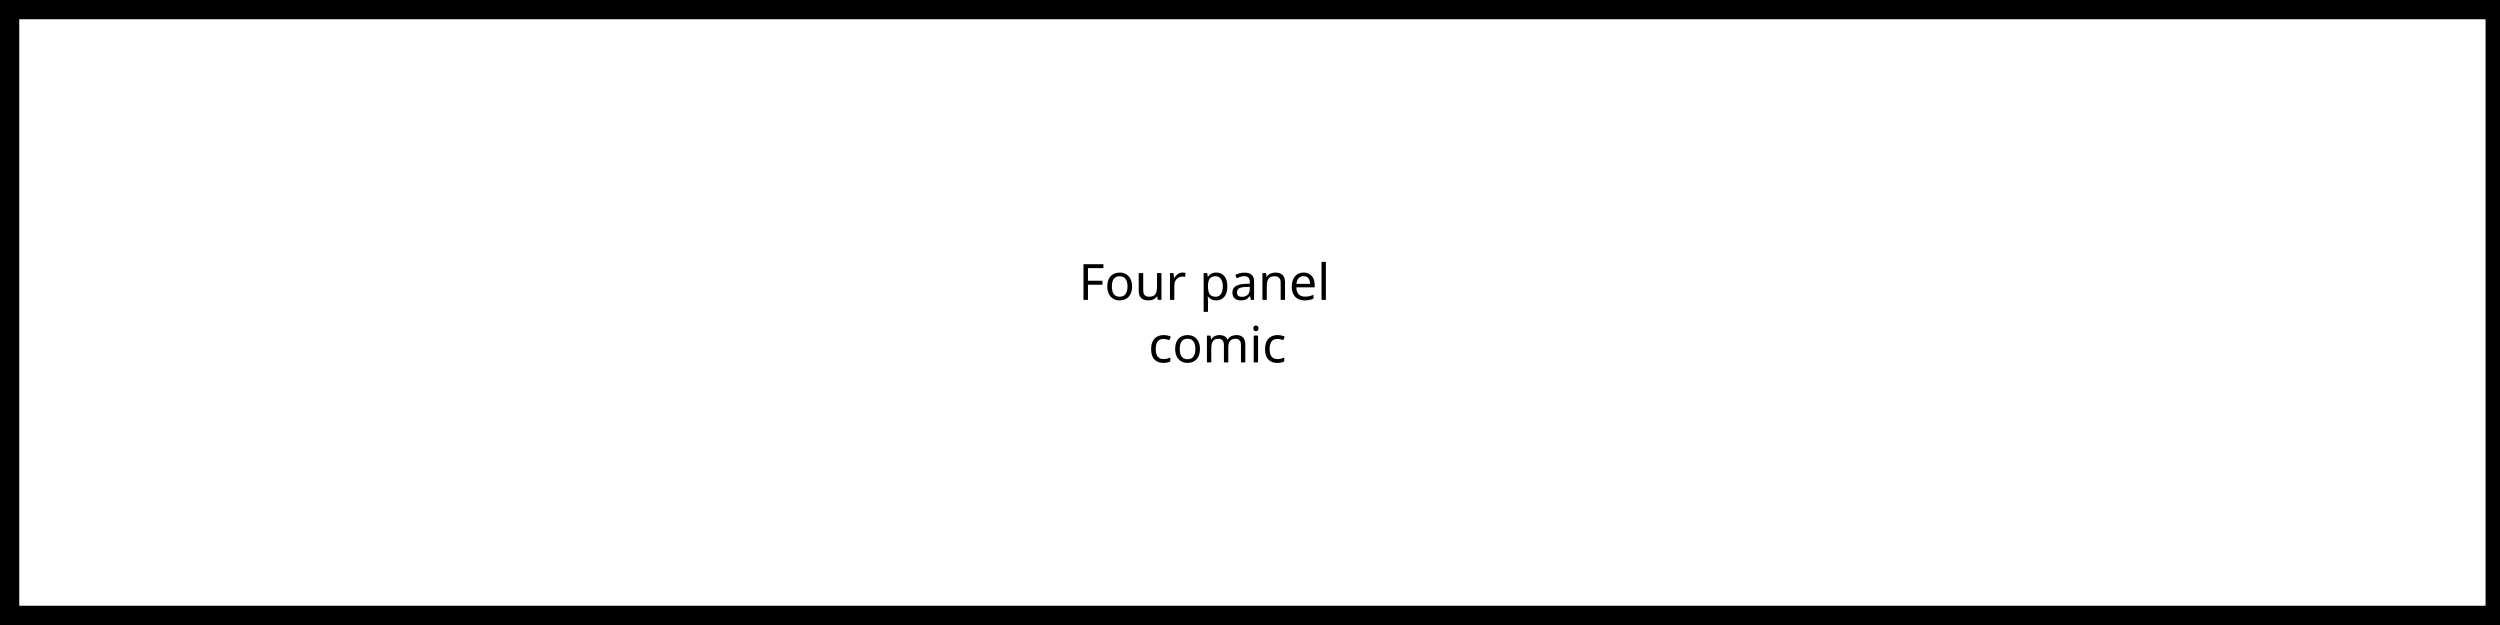
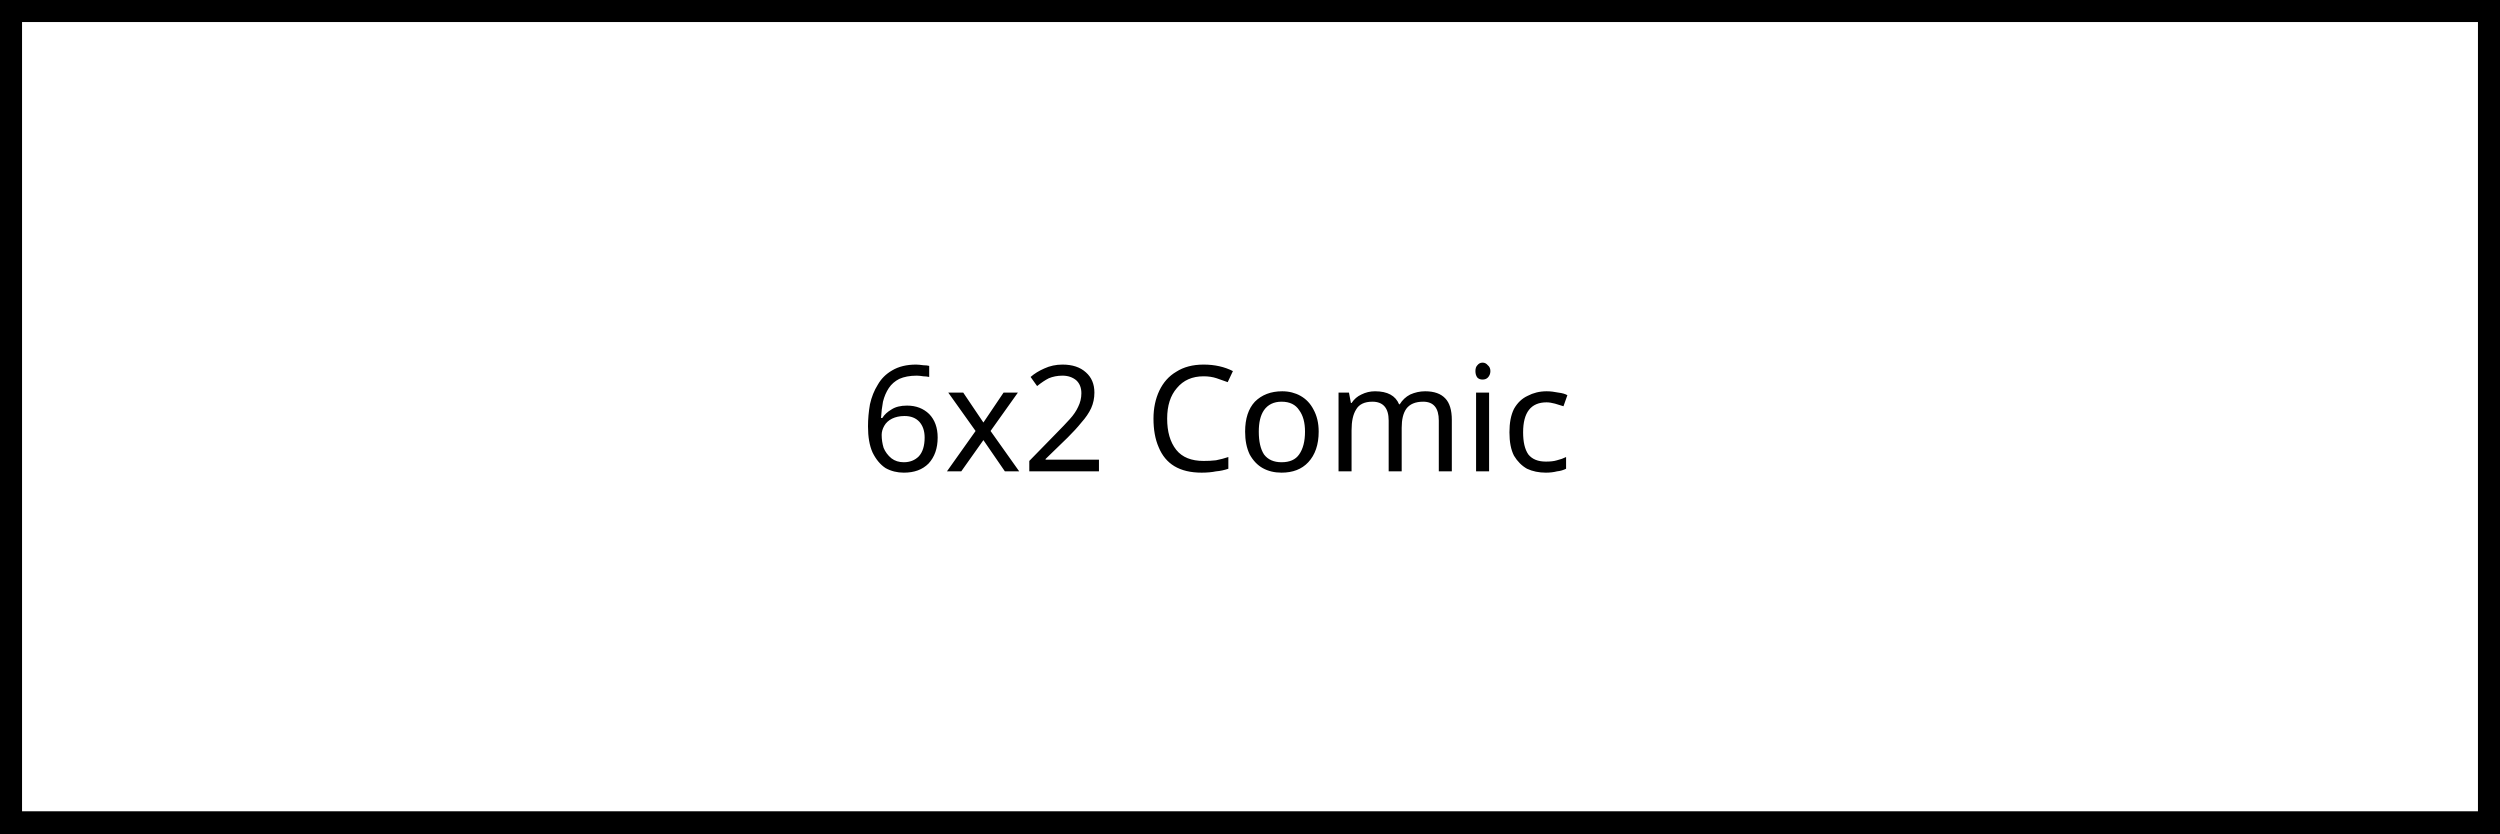
- <svg xmlns="http://www.w3.org/2000/svg" width="2000" height="500" viewBox="0 0 529.167 132.292" version="1.1" id="svg8">
+ <svg xmlns="http://www.w3.org/2000/svg" width="60mm" height="20mm" viewBox="0 0 60 20" version="1.1" id="svg8">
  <defs id="defs2" />
-   <g id="layer1" transform="translate(0,-164.7083)">
-     <rect style="opacity:1;fill:none;fill-opacity:0.972;stroke:#000000;stroke-width:6.112;stroke-linecap:butt;stroke-linejoin:miter;stroke-miterlimit:4;stroke-dasharray:none;stroke-opacity:1" id="rect815" width="528.146" height="130.251" x="1.021" y="165.729" />
-     <text xml:space="preserve" style="font-style:normal;font-weight:normal;font-size:10.583px;line-height:1.25;font-family:sans-serif;letter-spacing:0px;word-spacing:0px;fill:#000000;fill-opacity:1;stroke:none;stroke-width:0.265" x="264.558" y="228.185" id="text819">
-       <tspan id="tspan817" x="264.558" y="228.185" style="text-align:center;text-anchor:middle;stroke-width:0.265">Four panel</tspan>
-       <tspan x="264.558" y="241.414" style="text-align:center;text-anchor:middle;stroke-width:0.265" id="tspan821">comic</tspan>
+   <g id="layer1" transform="translate(0,-277)">
+     <rect style="opacity:1;fill:none;fill-opacity:0.972;stroke:#000000;stroke-width:1.058;stroke-linecap:butt;stroke-linejoin:miter;stroke-miterlimit:4;stroke-dasharray:none;stroke-opacity:1" id="rect815" width="60" height="20" x="0" y="277" />
+     <text xml:space="preserve" style="font-style:normal;font-weight:normal;font-size:5.292px;line-height:1.25;font-family:sans-serif;letter-spacing:0px;word-spacing:0px;fill:#000000;fill-opacity:1;stroke:none;stroke-width:0.265" x="20.645" y="288.315" id="text819">
+       <tspan id="tspan817" x="20.645" y="288.315" style="font-size:3.528px;stroke-width:0.265">6x2 Comic</tspan>
    </text>
  </g>
</svg>
